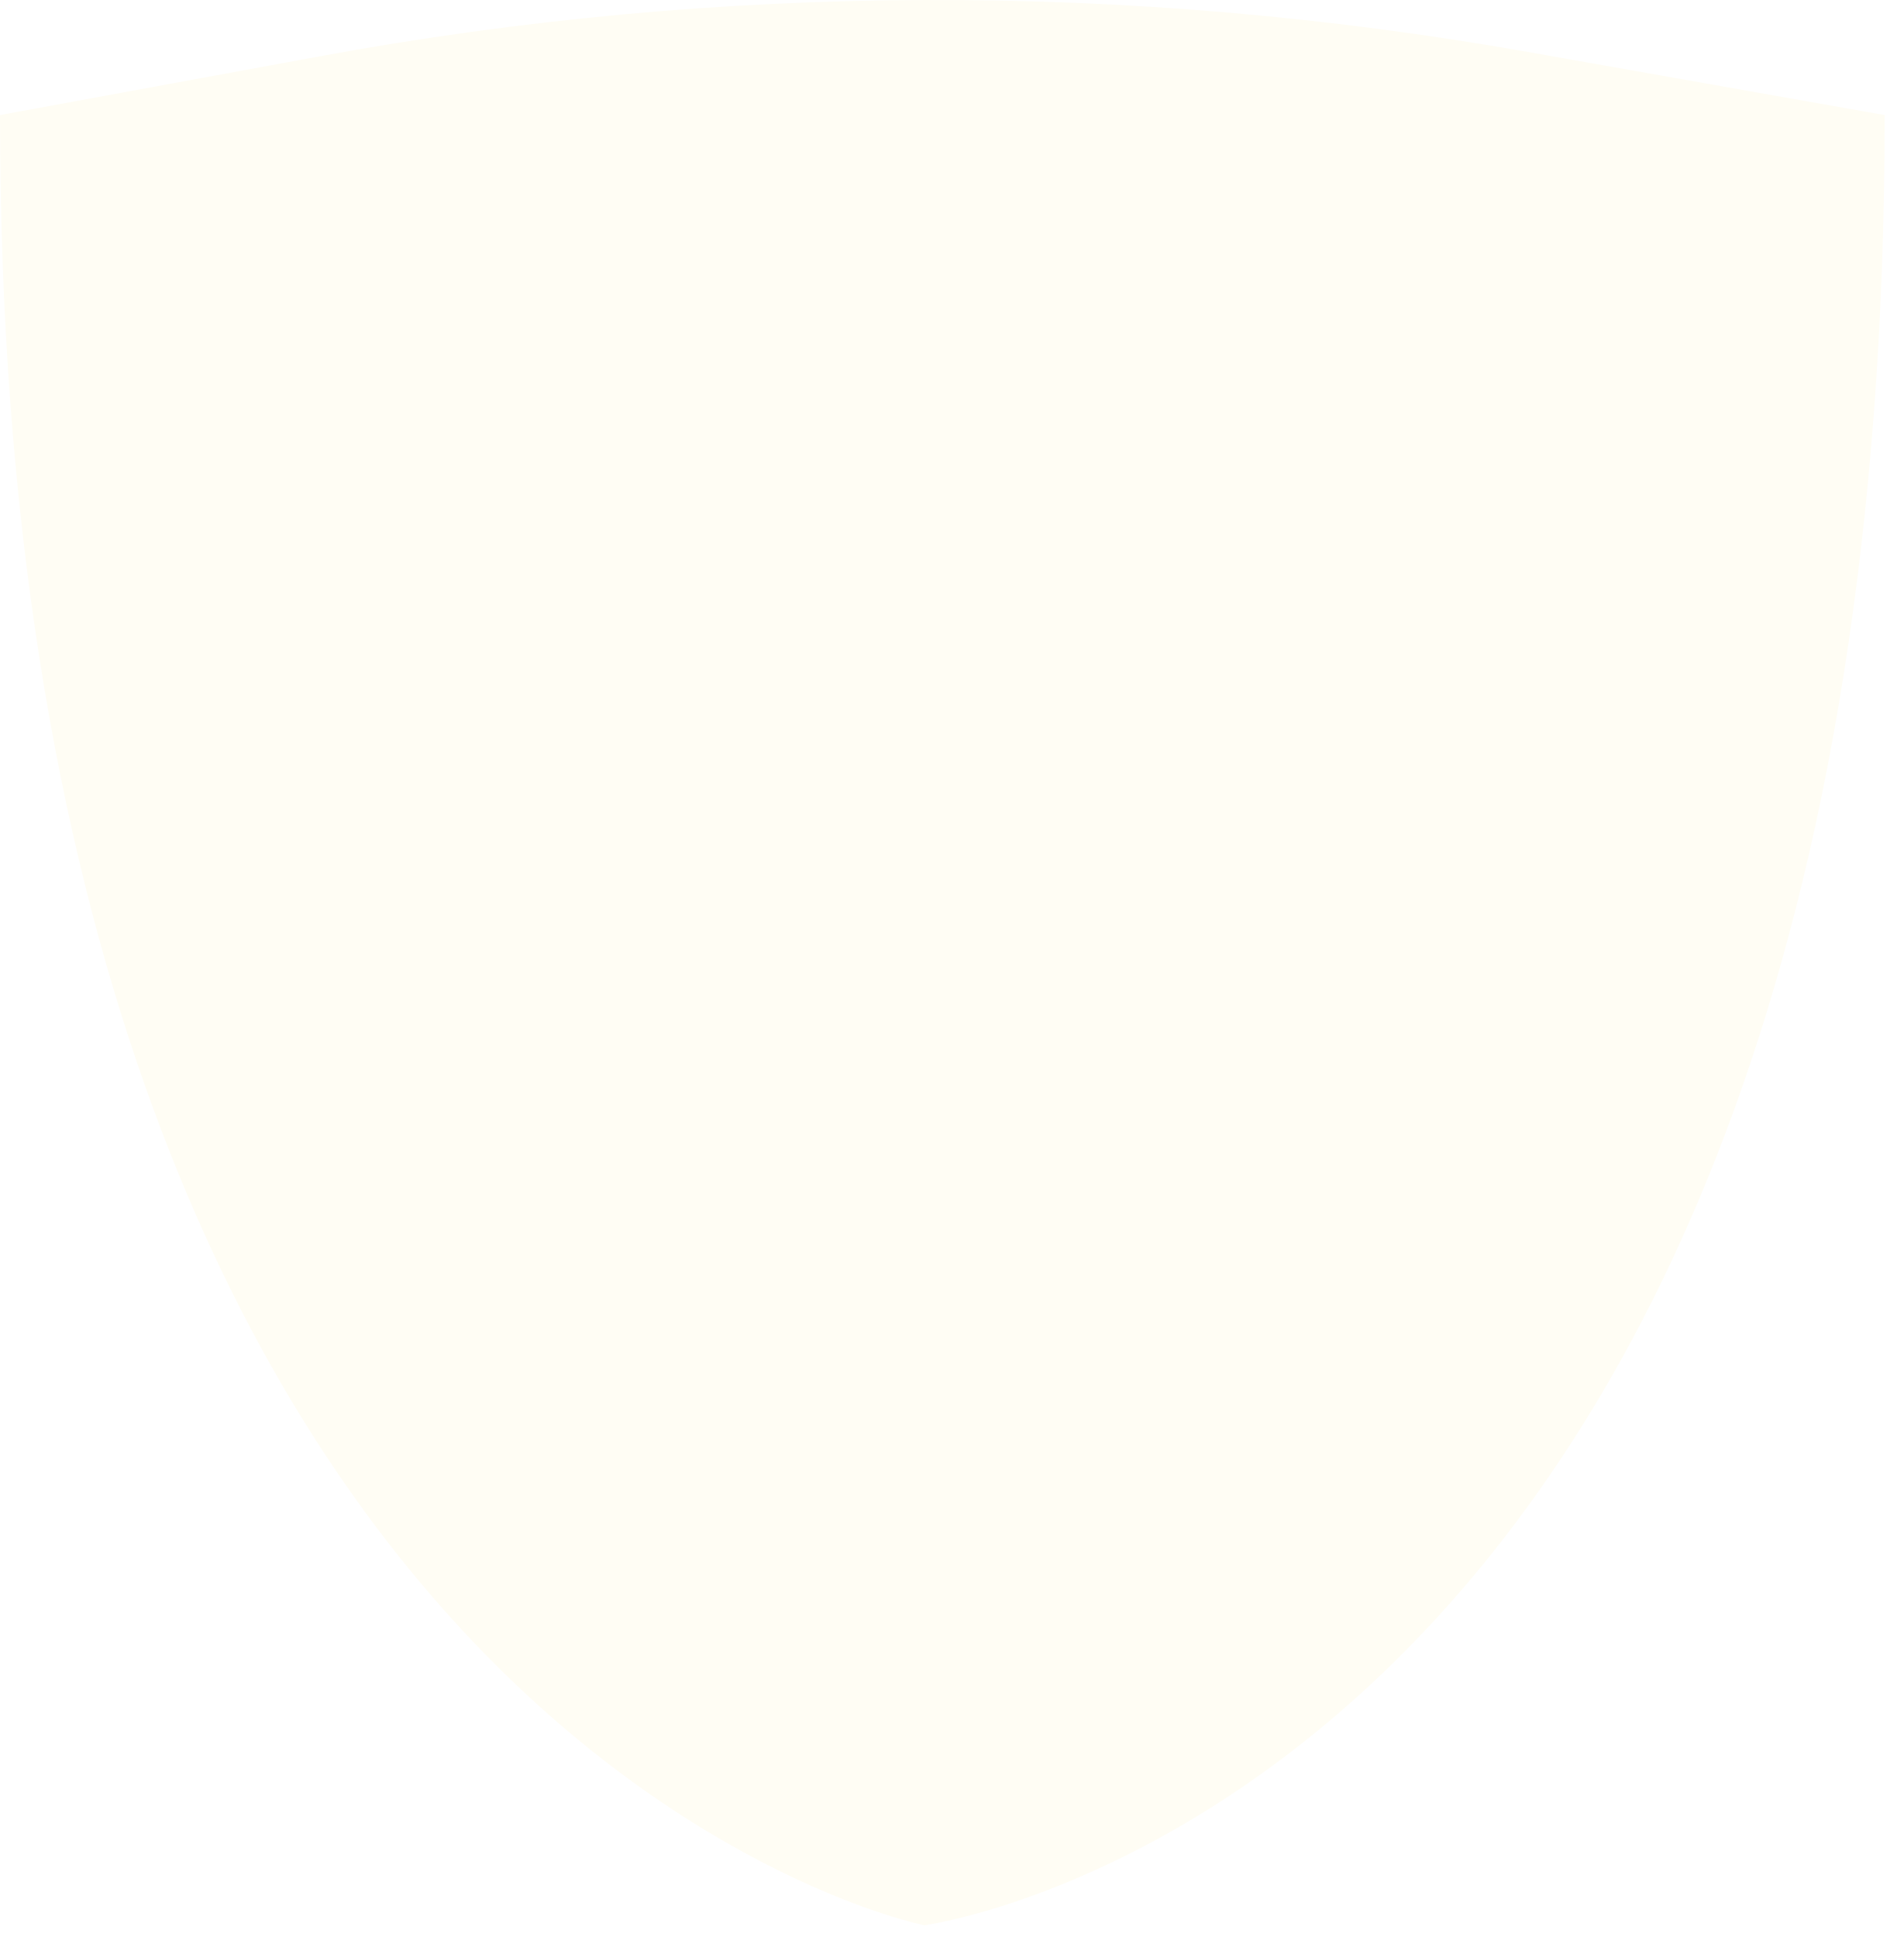
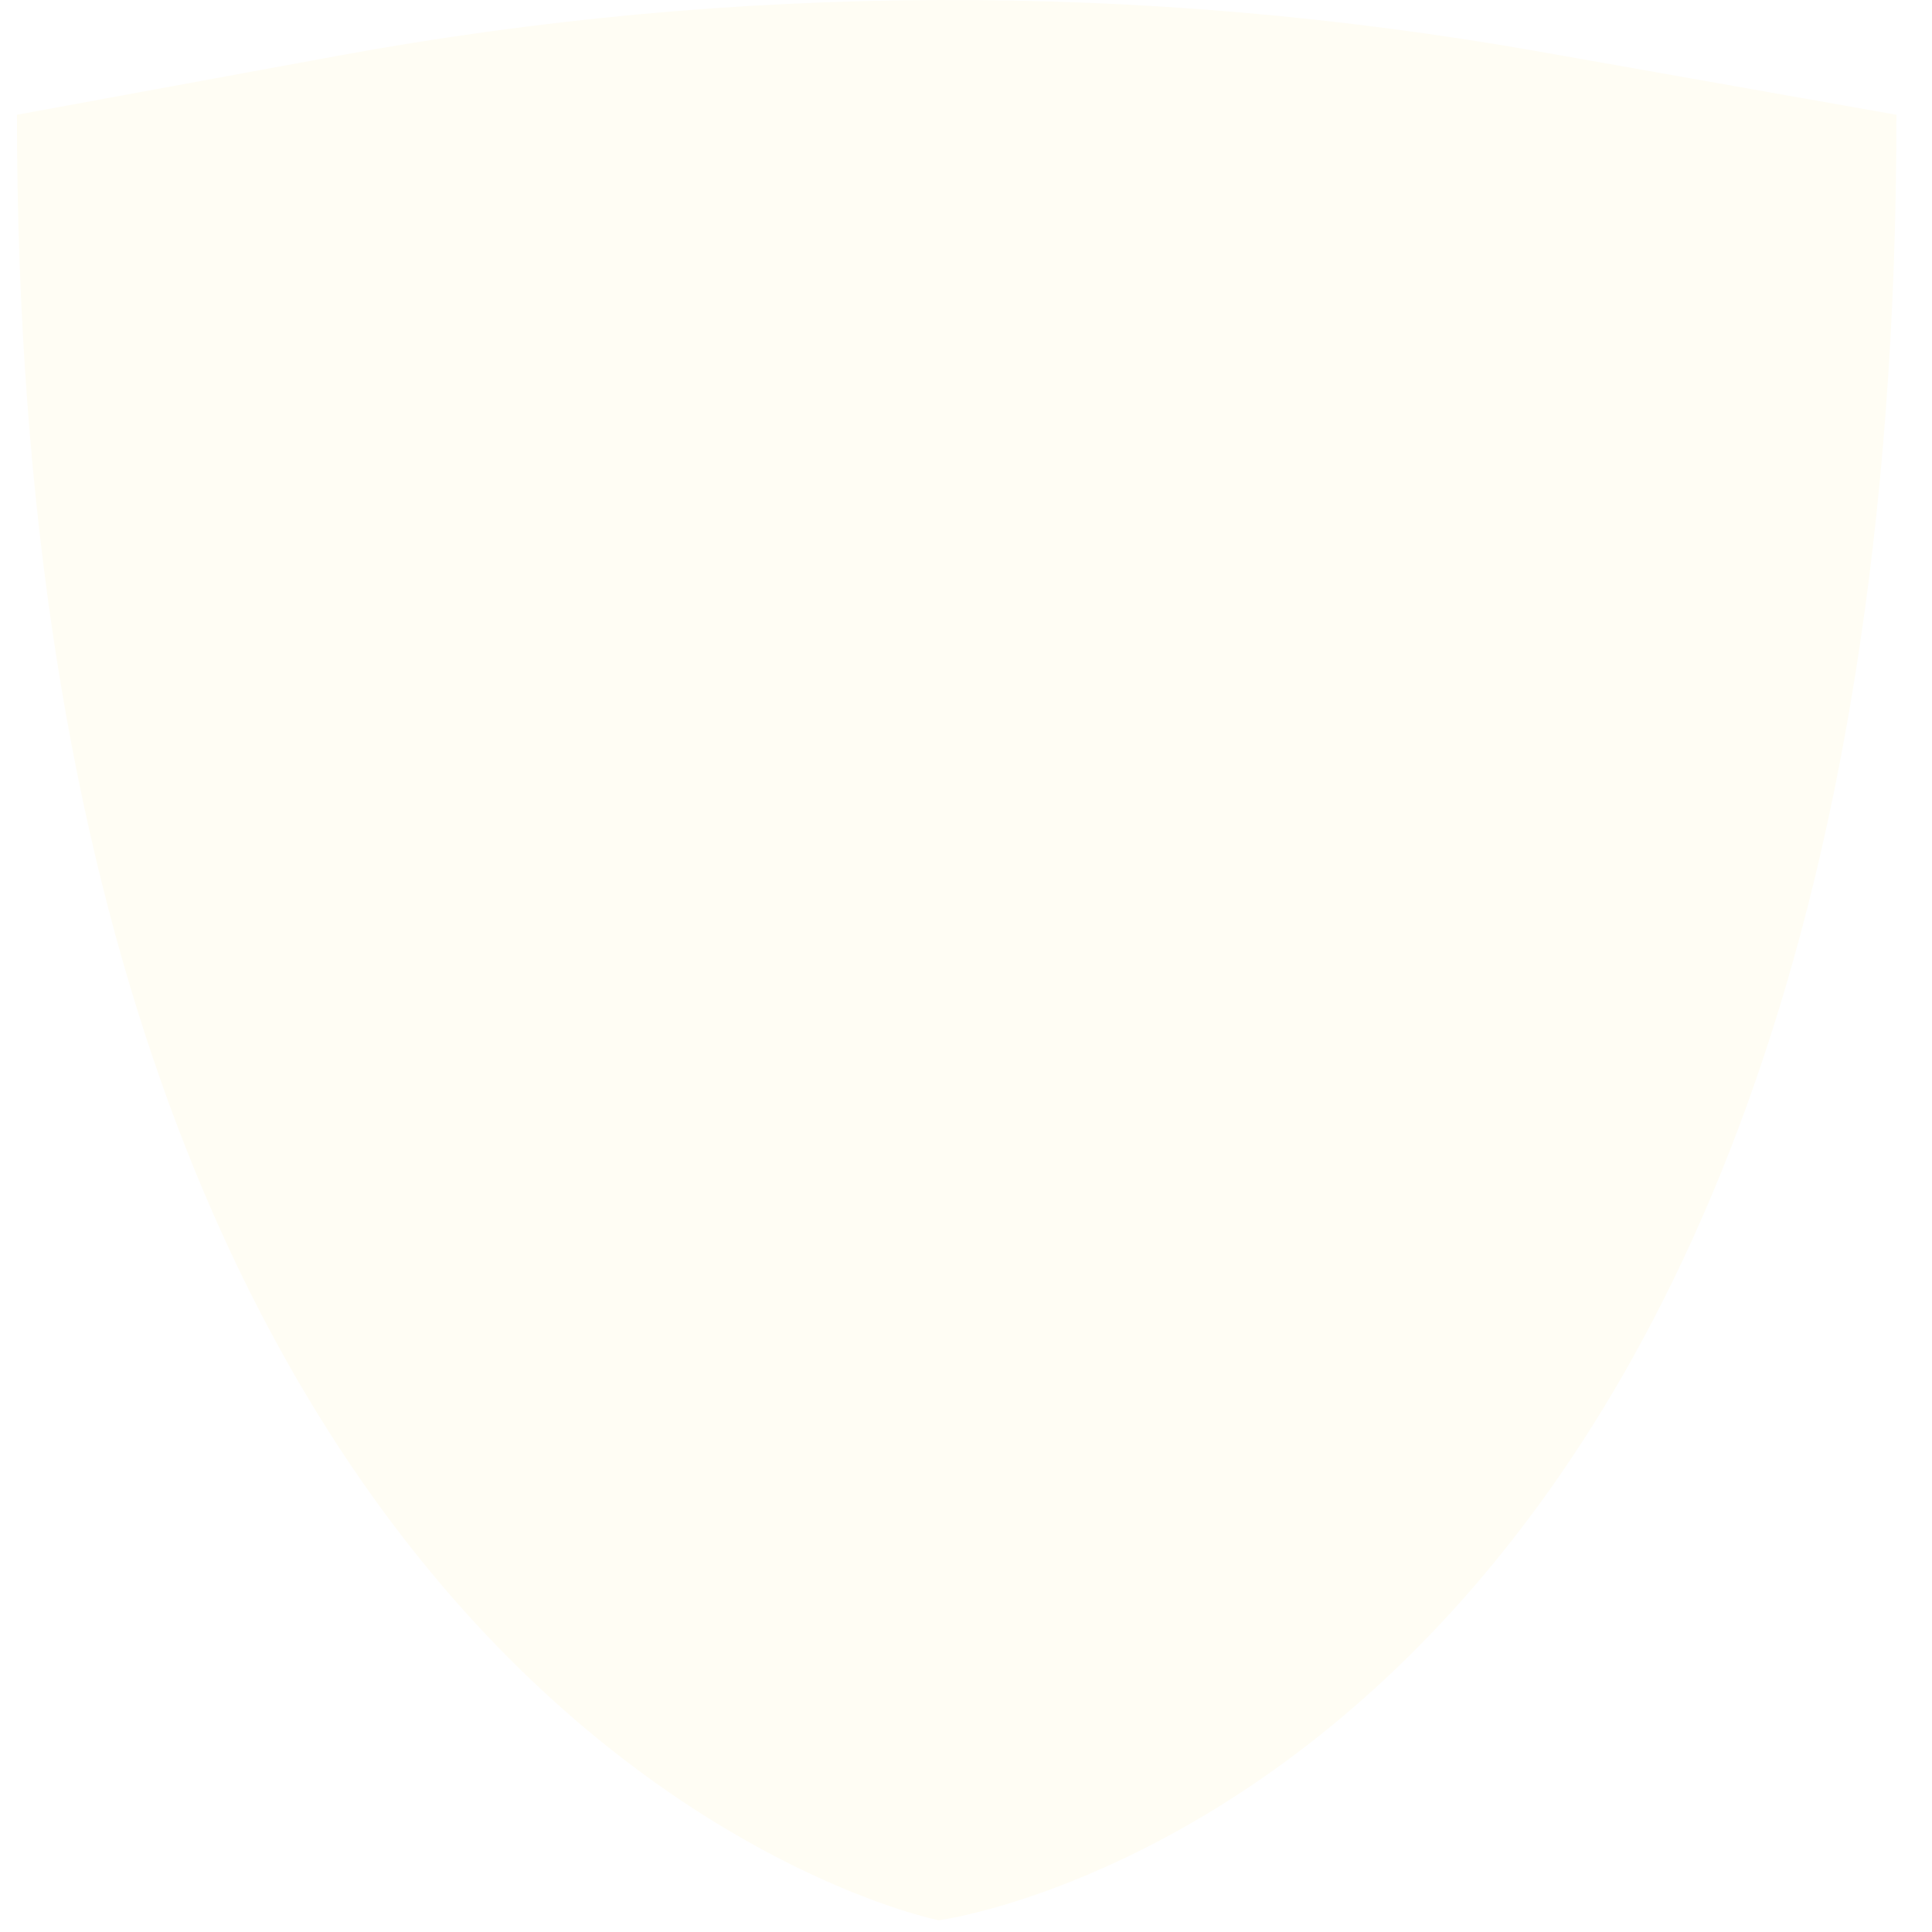
- <svg xmlns="http://www.w3.org/2000/svg" width="56" height="57" viewBox="0 0 56 57" fill="none">
+ <svg xmlns="http://www.w3.org/2000/svg" width="64" height="64" viewBox="-0.5 0 57 57" fill="none">
  <path d="M27.194 56.655C27.194 56.655 55.451 52.946 55.451 3.386L44.953 1.529C33.209 -0.549 21.187 -0.509 9.456 1.648L0 3.386C0 51.246 27.194 56.655 27.194 56.655Z" fill="#FFFDF4" />
</svg>
